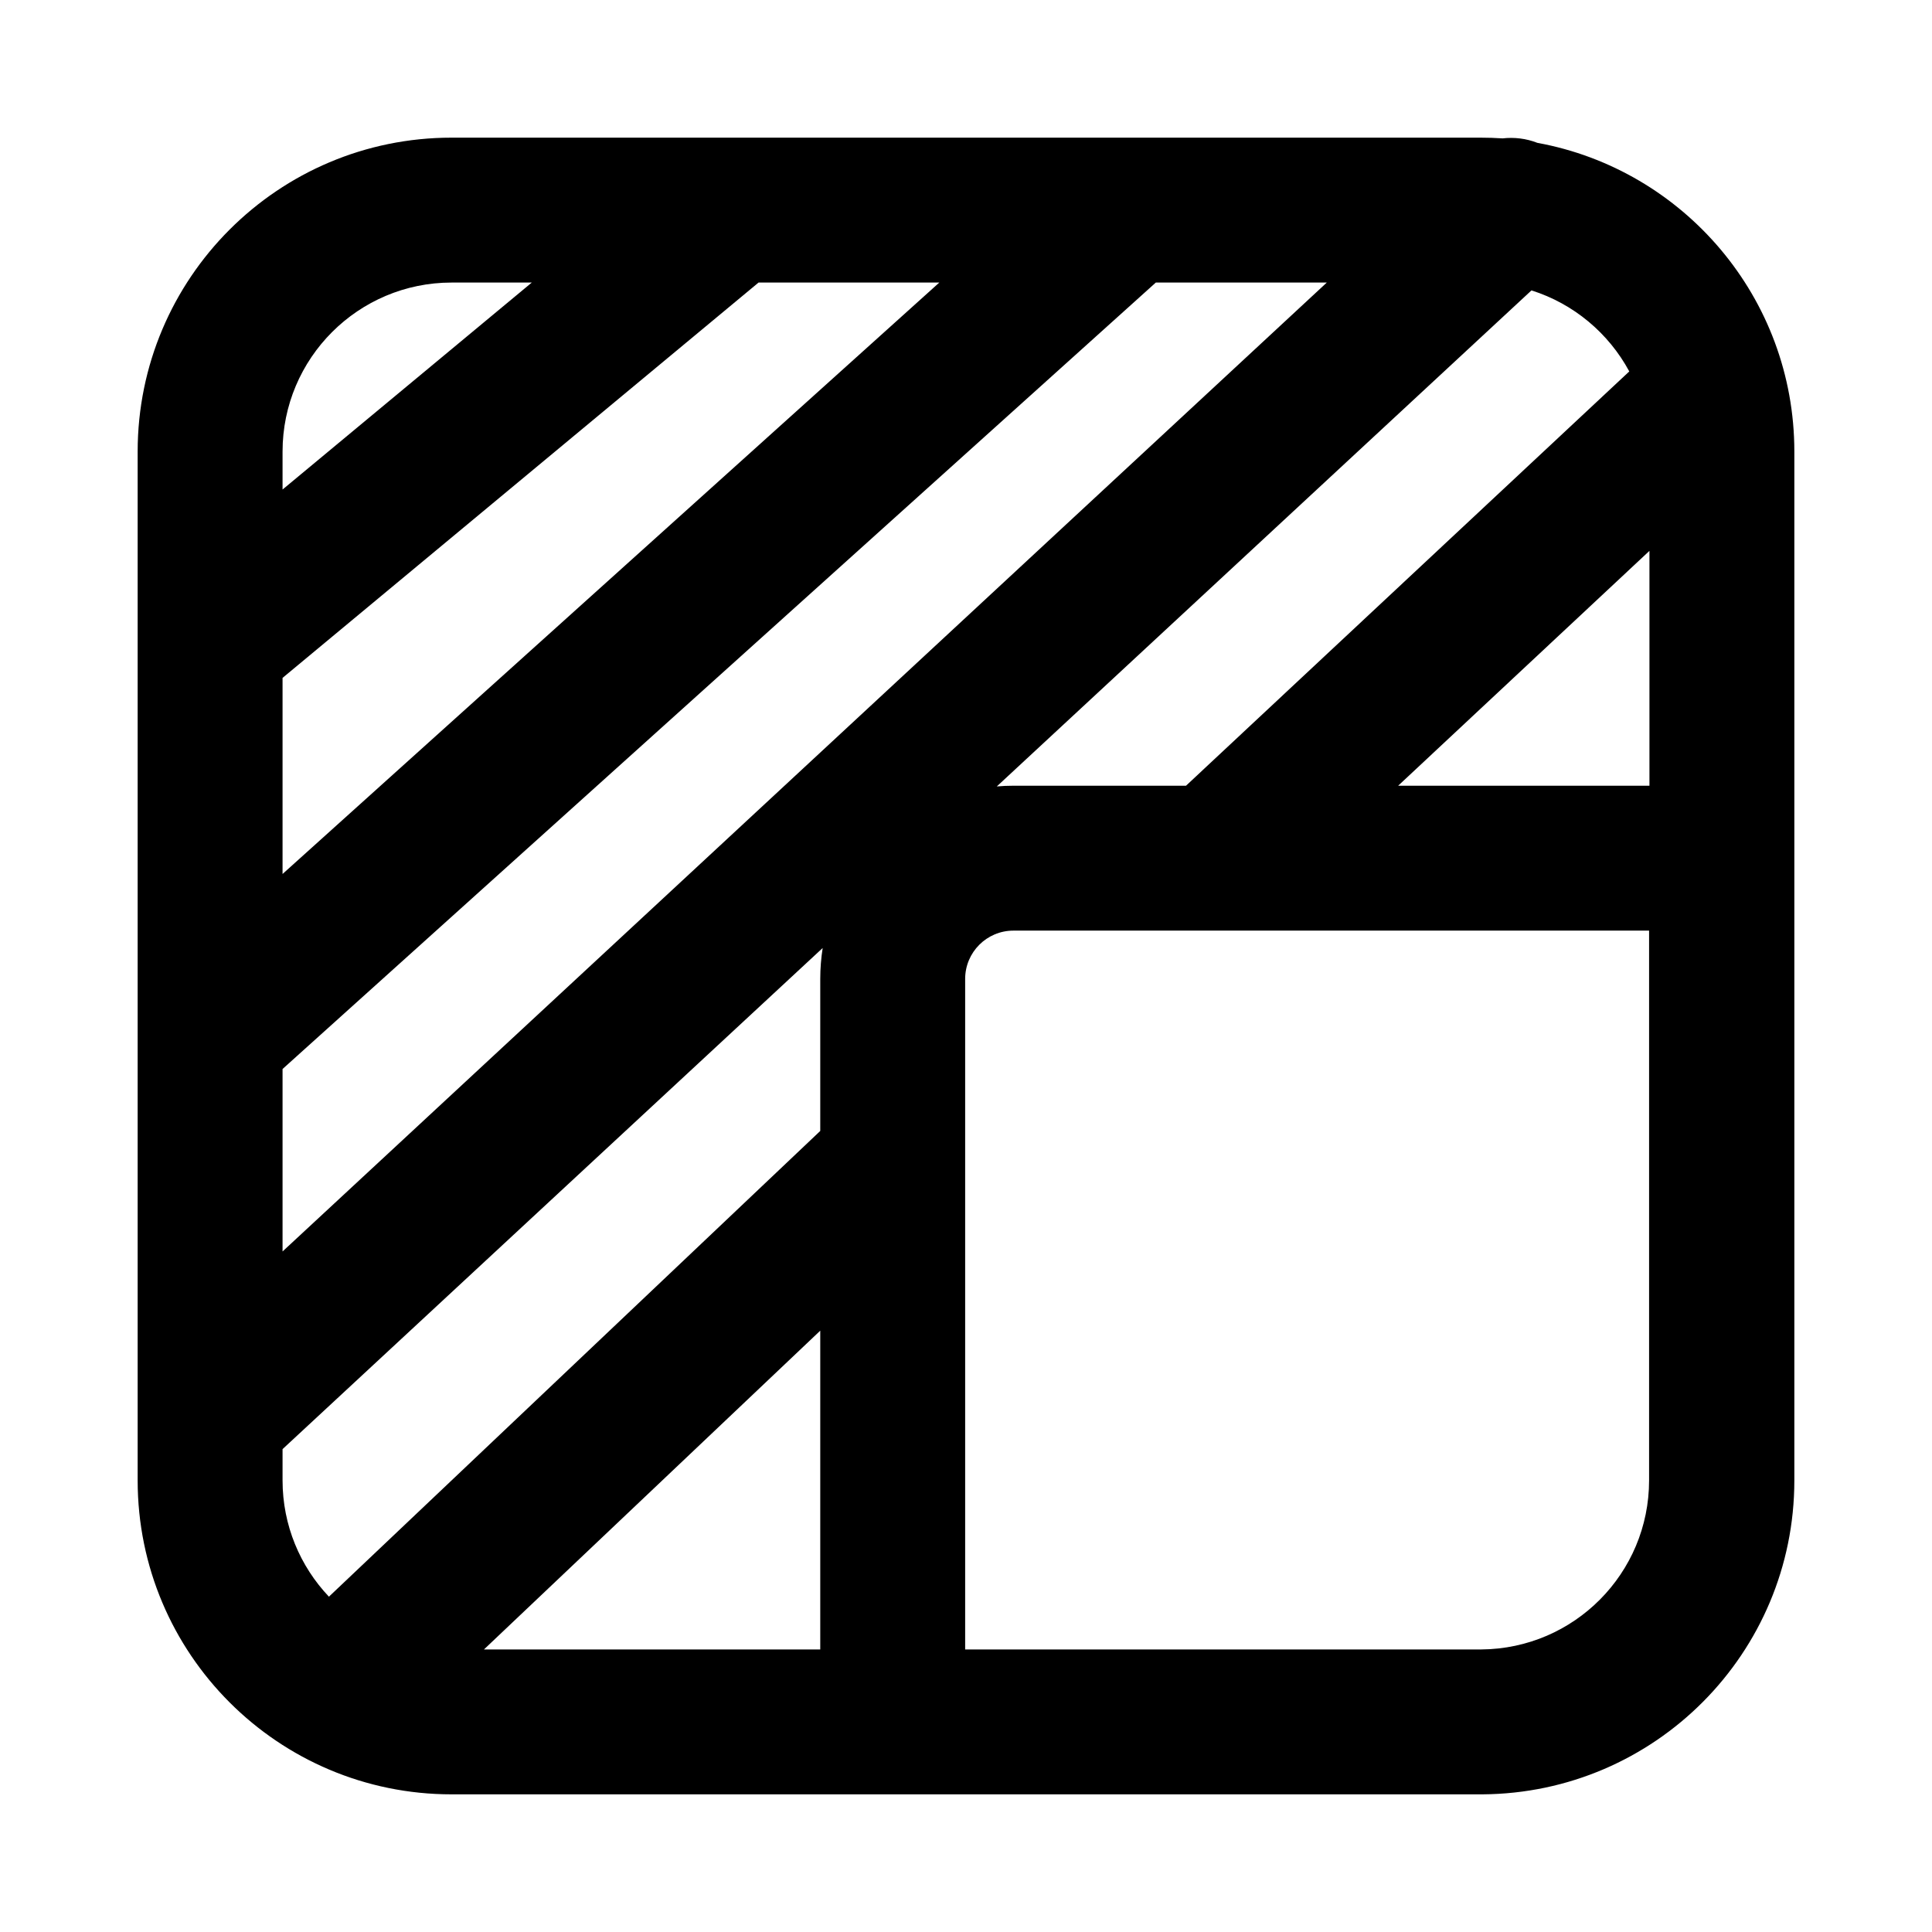
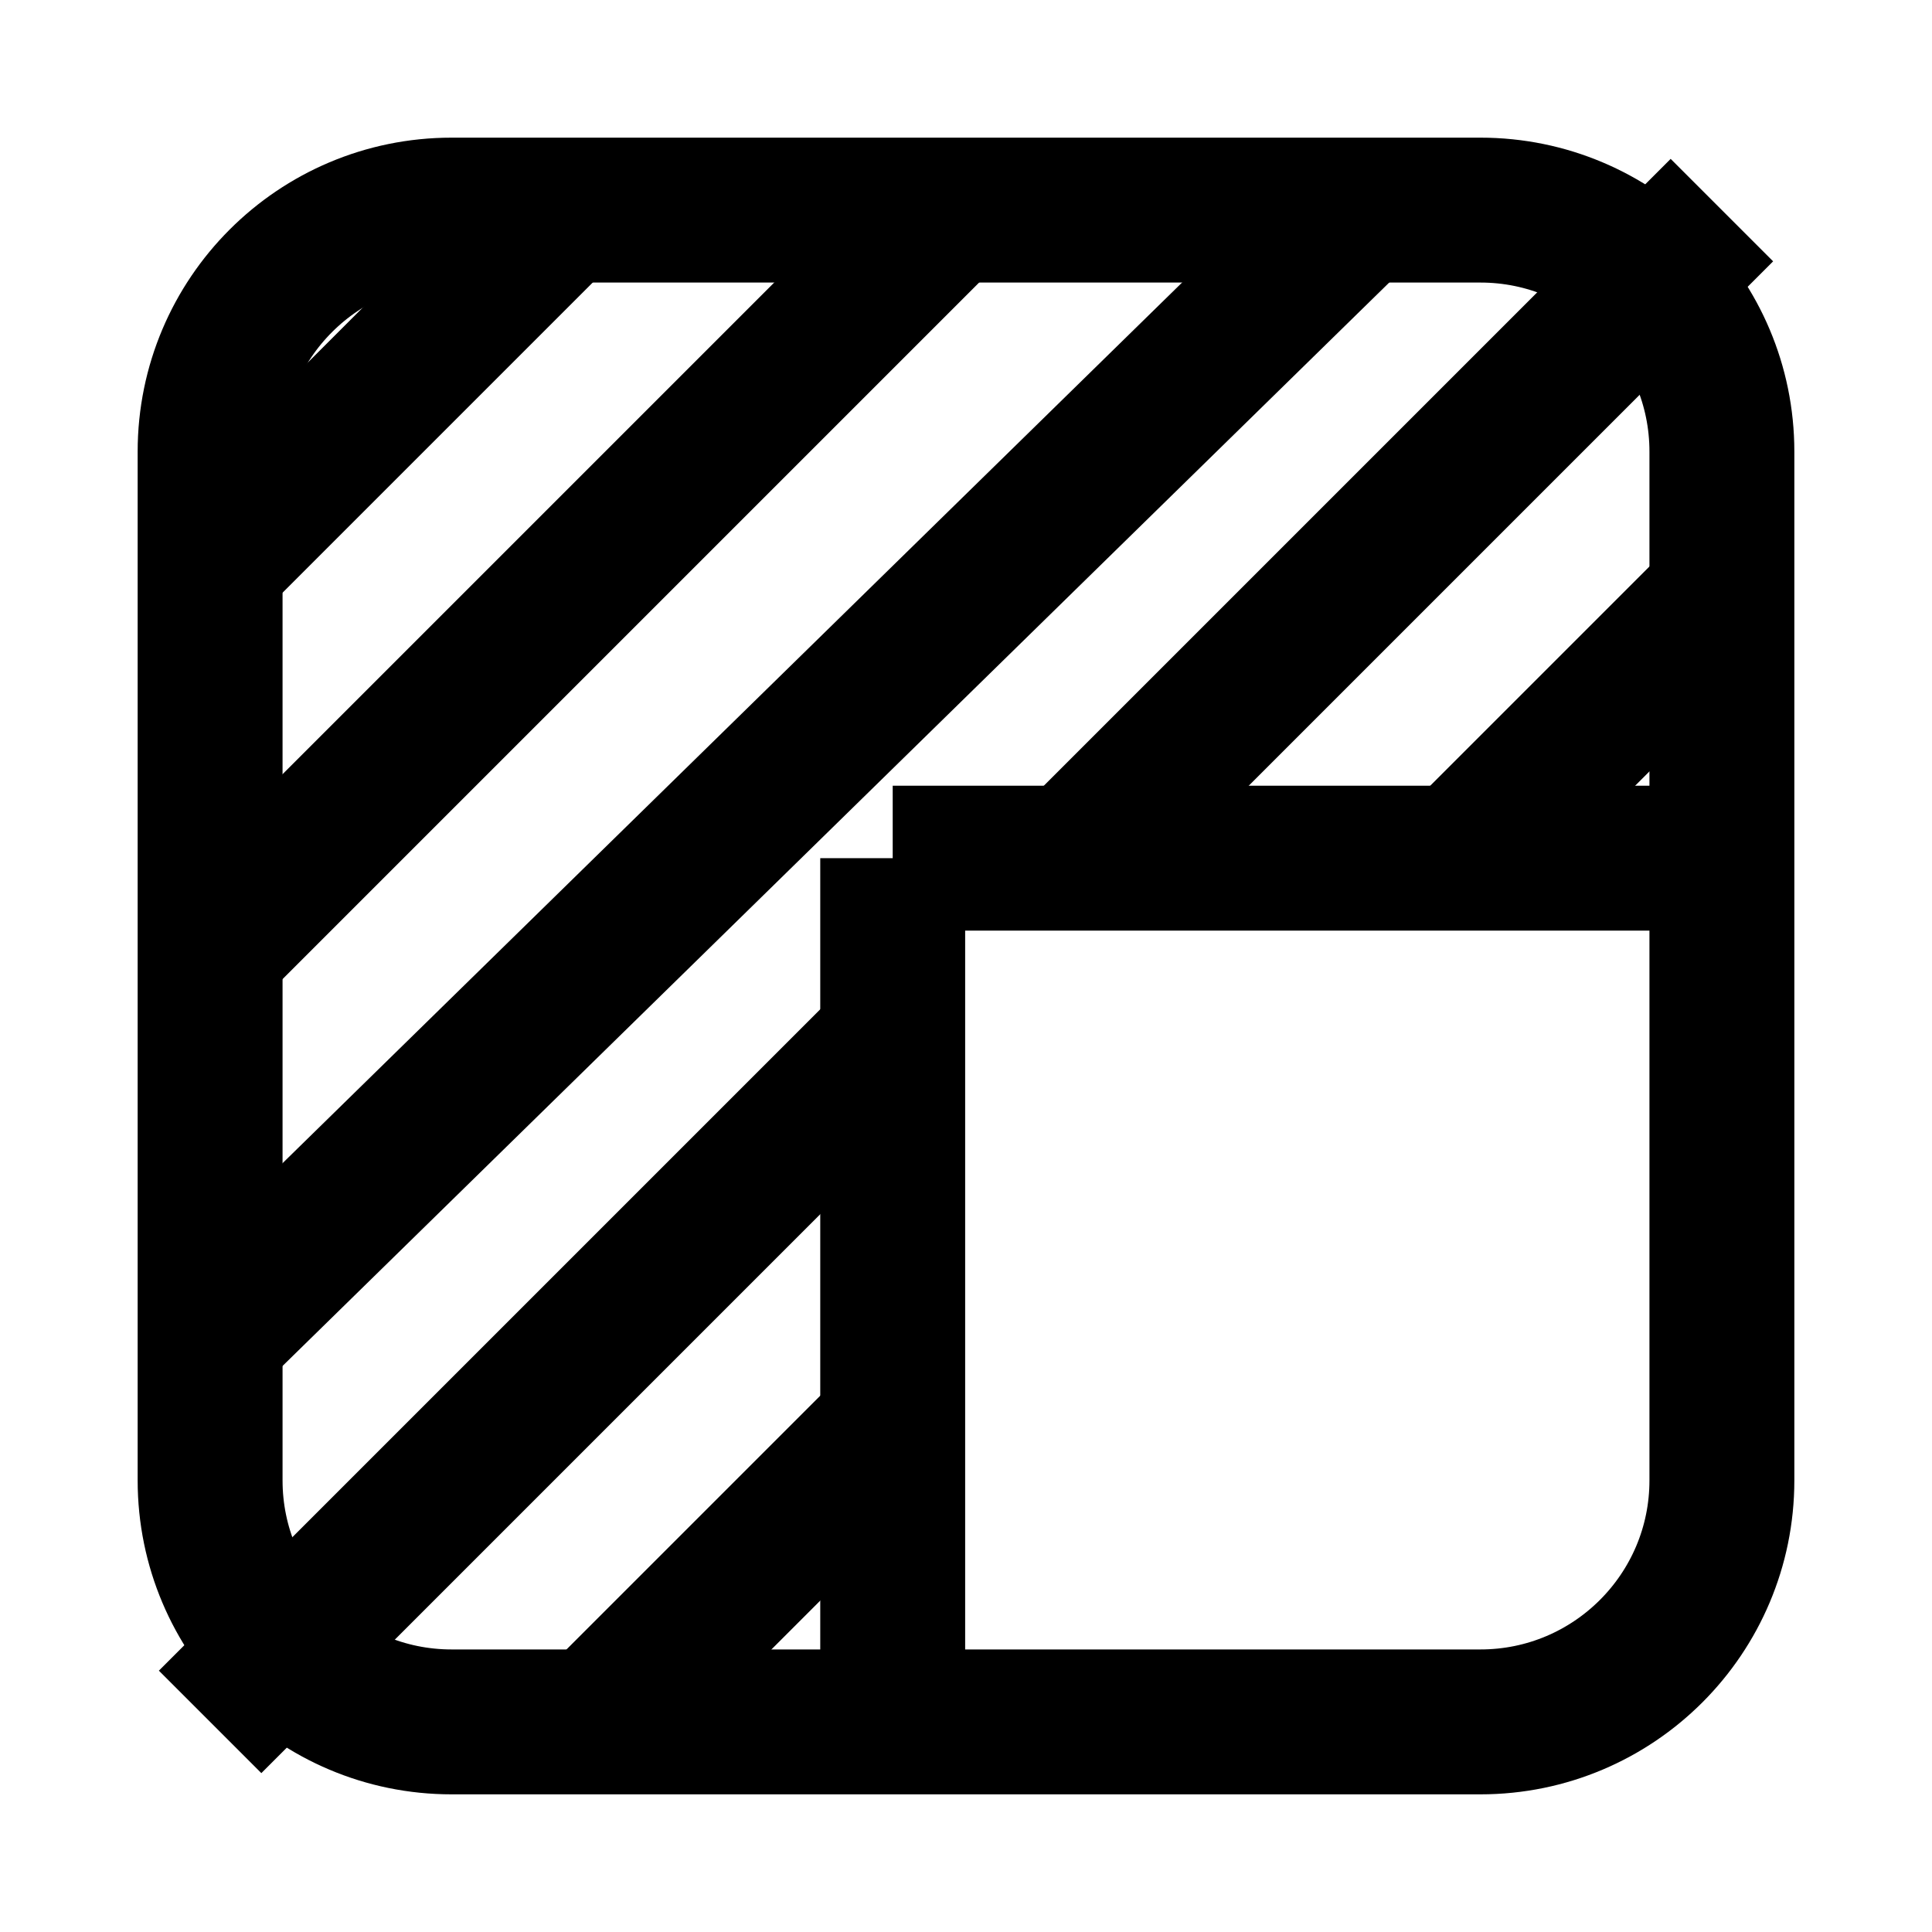
<svg xmlns="http://www.w3.org/2000/svg" width="16" height="16" viewBox="0 0 16 16" fill="none">
-   <path fill-rule="evenodd" clip-rule="evenodd" d="M1.14 3.74C1.14 2.304 2.304 1.14 3.74 1.14H12.26C12.322 1.14 12.383 1.142 12.444 1.146C12.541 1.135 12.64 1.147 12.732 1.183C13.942 1.404 14.86 2.465 14.86 3.74V12.26C14.86 13.691 13.705 14.851 12.276 14.86L12.257 14.86L3.74 14.86C2.304 14.86 1.14 13.696 1.14 12.26V3.74ZM12.268 13.66L12.26 13.66H7.993L7.993 8.107C7.993 7.886 8.172 7.707 8.393 7.707H13.657V12.26C13.657 13.03 13.036 13.654 12.268 13.66ZM8.393 6.507H9.822L13.493 3.076C13.322 2.759 13.032 2.515 12.683 2.405L8.255 6.513C8.3 6.509 8.346 6.507 8.393 6.507ZM13.66 4.562L11.579 6.507H13.66V4.562ZM6.813 7.851C6.8 7.934 6.793 8.02 6.793 8.107L6.793 9.366L2.724 13.223C2.486 12.972 2.34 12.633 2.34 12.26V12.001L6.813 7.851ZM4.008 13.66H6.793L6.793 11.02L4.008 13.66ZM9.572 2.34H10.988L2.34 10.364V8.853L9.572 2.34ZM7.779 2.34L2.34 7.238V5.614L6.282 2.34H7.779ZM4.404 2.34L2.34 4.054V3.74C2.34 2.967 2.967 2.34 3.74 2.34H4.404Z" fill="black" />
+   <path d="M1.74 4.66L4.66 1.74M1.74 7.86L7.86 1.74M1.74 11.06L11.26 1.74M1.74 14.26L7.393 8.607M8.893 7.107L14.26 1.74M4.94 14.26L7.393 11.807M12.093 7.107L14.26 4.94" stroke="black" stroke-width="1.2" />
+   <path d="M7.393 7.107H14.26M7.393 7.107V14.26" stroke="black" stroke-width="1.2" />
+   <rect x="1.74" y="1.74" width="12.52" height="12.52" rx="2" stroke="black" stroke-width="1.2" />
</svg>
